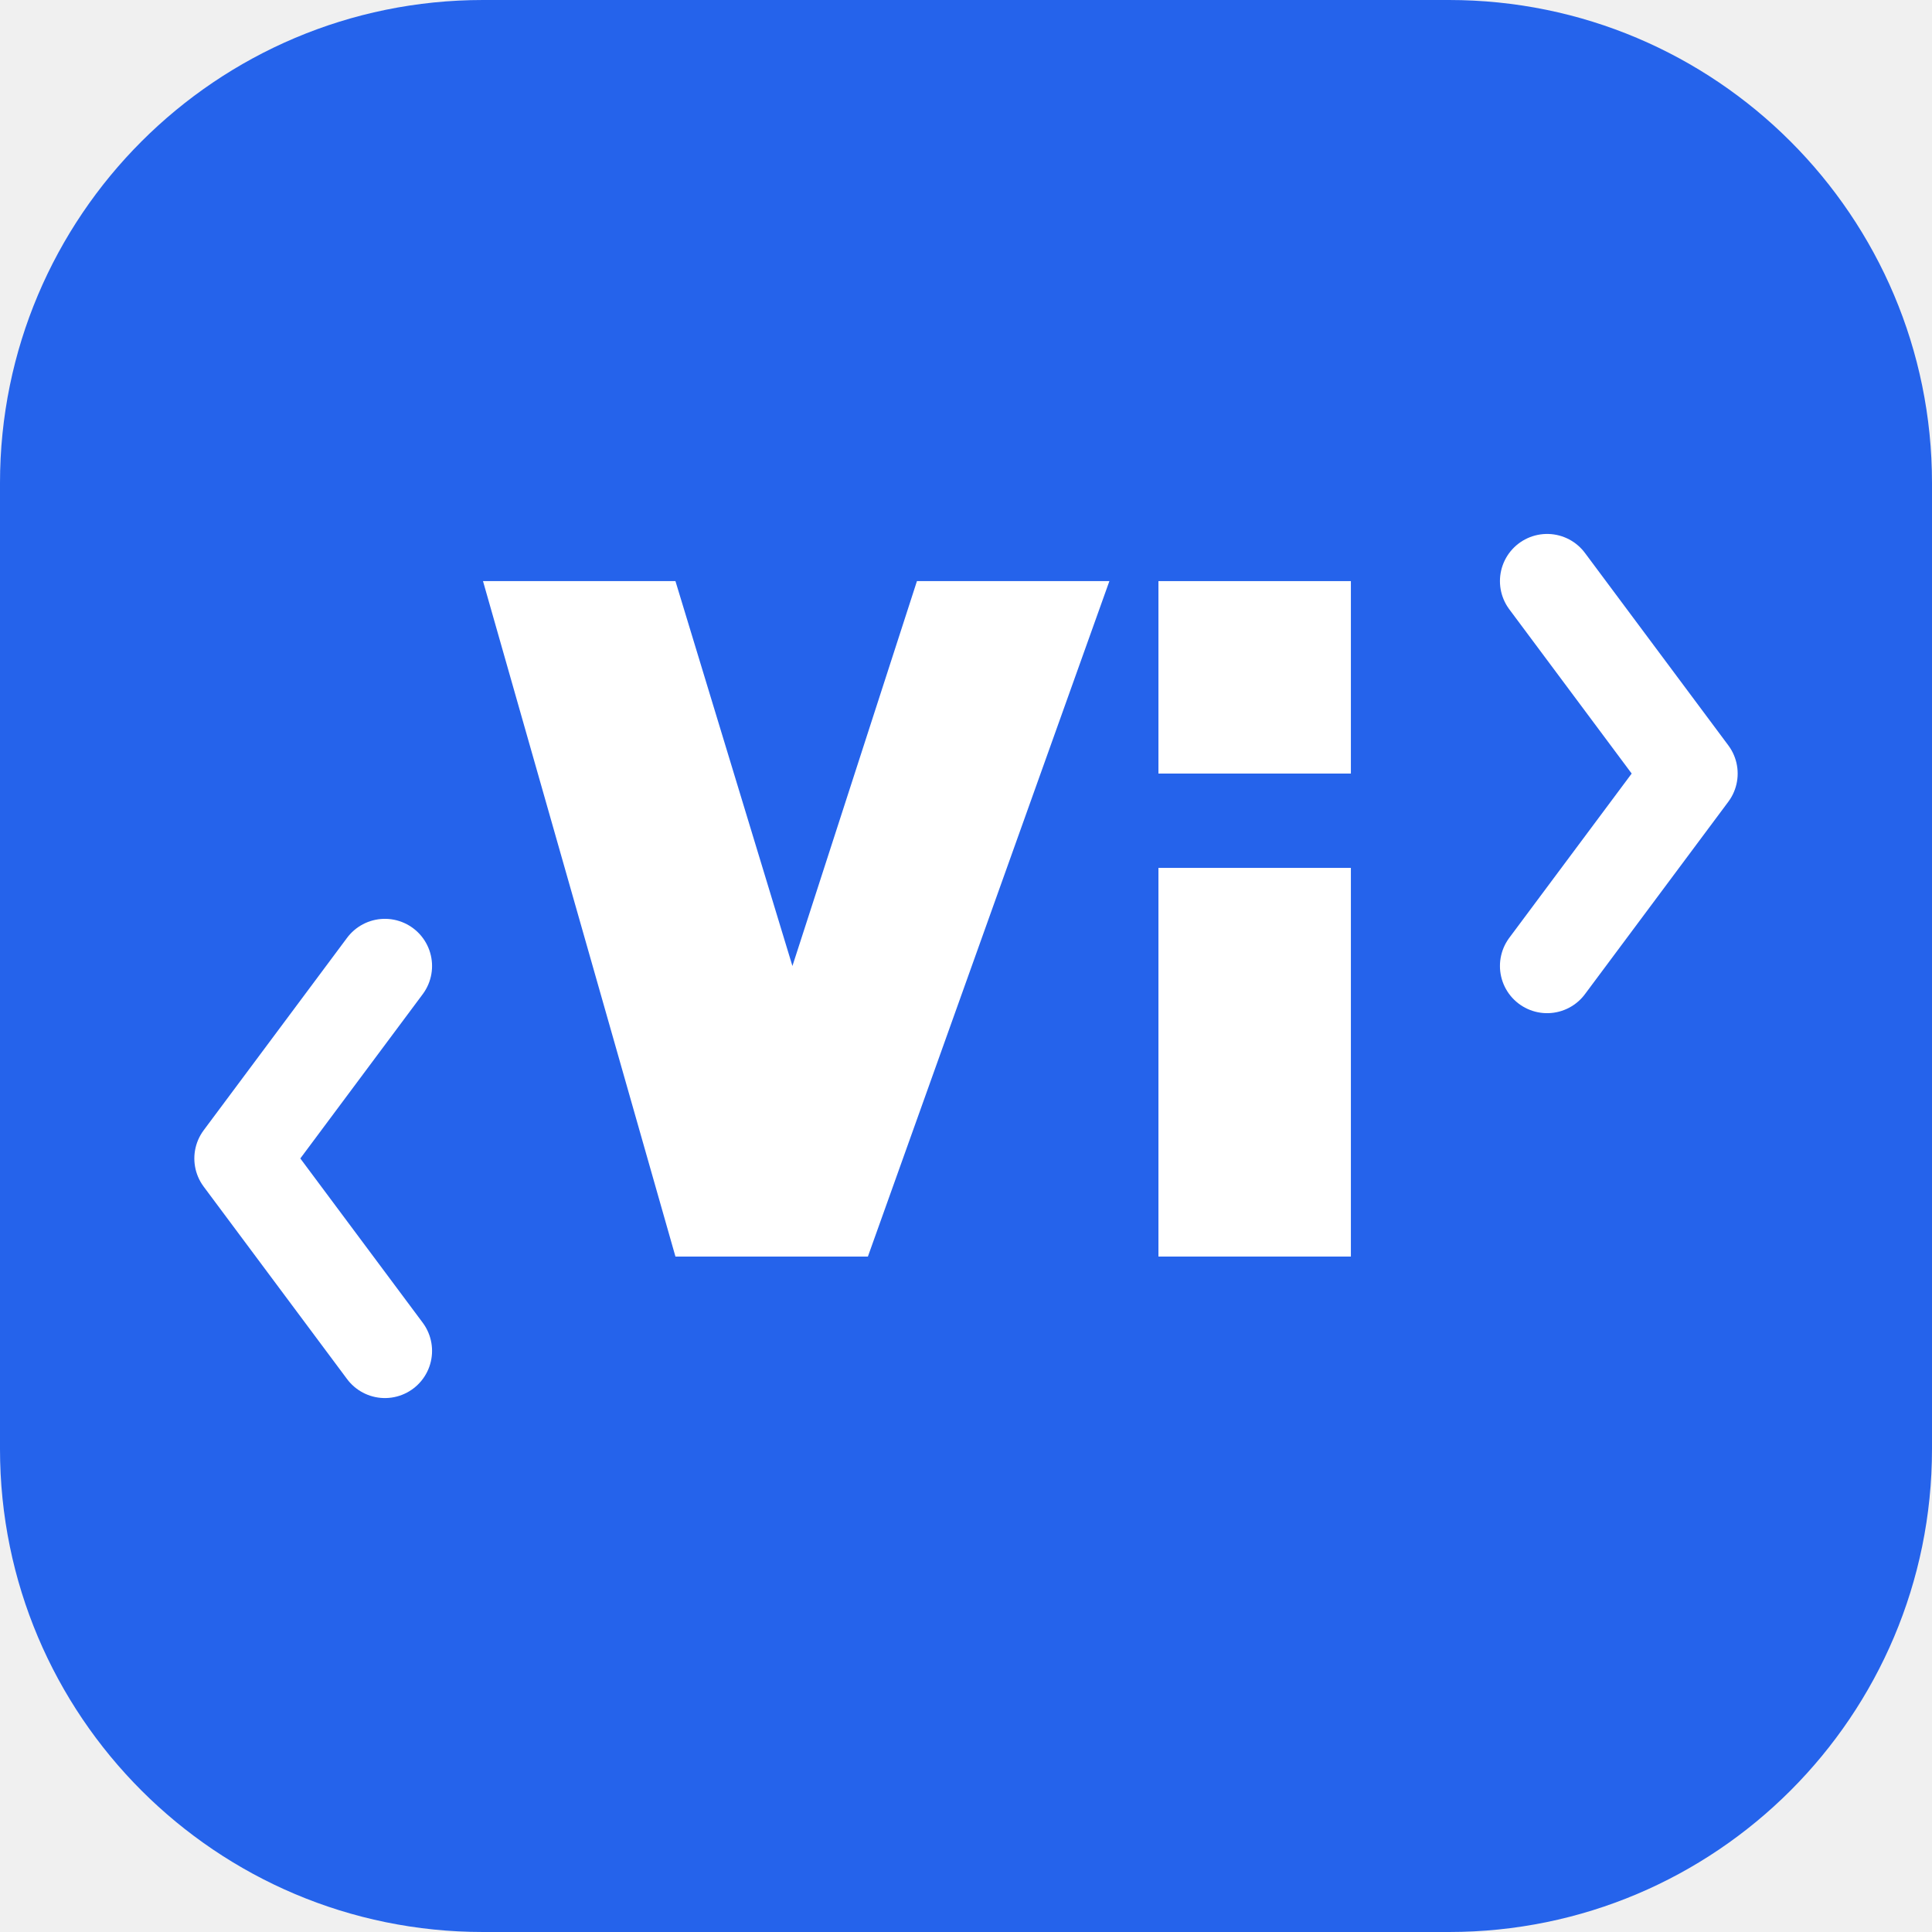
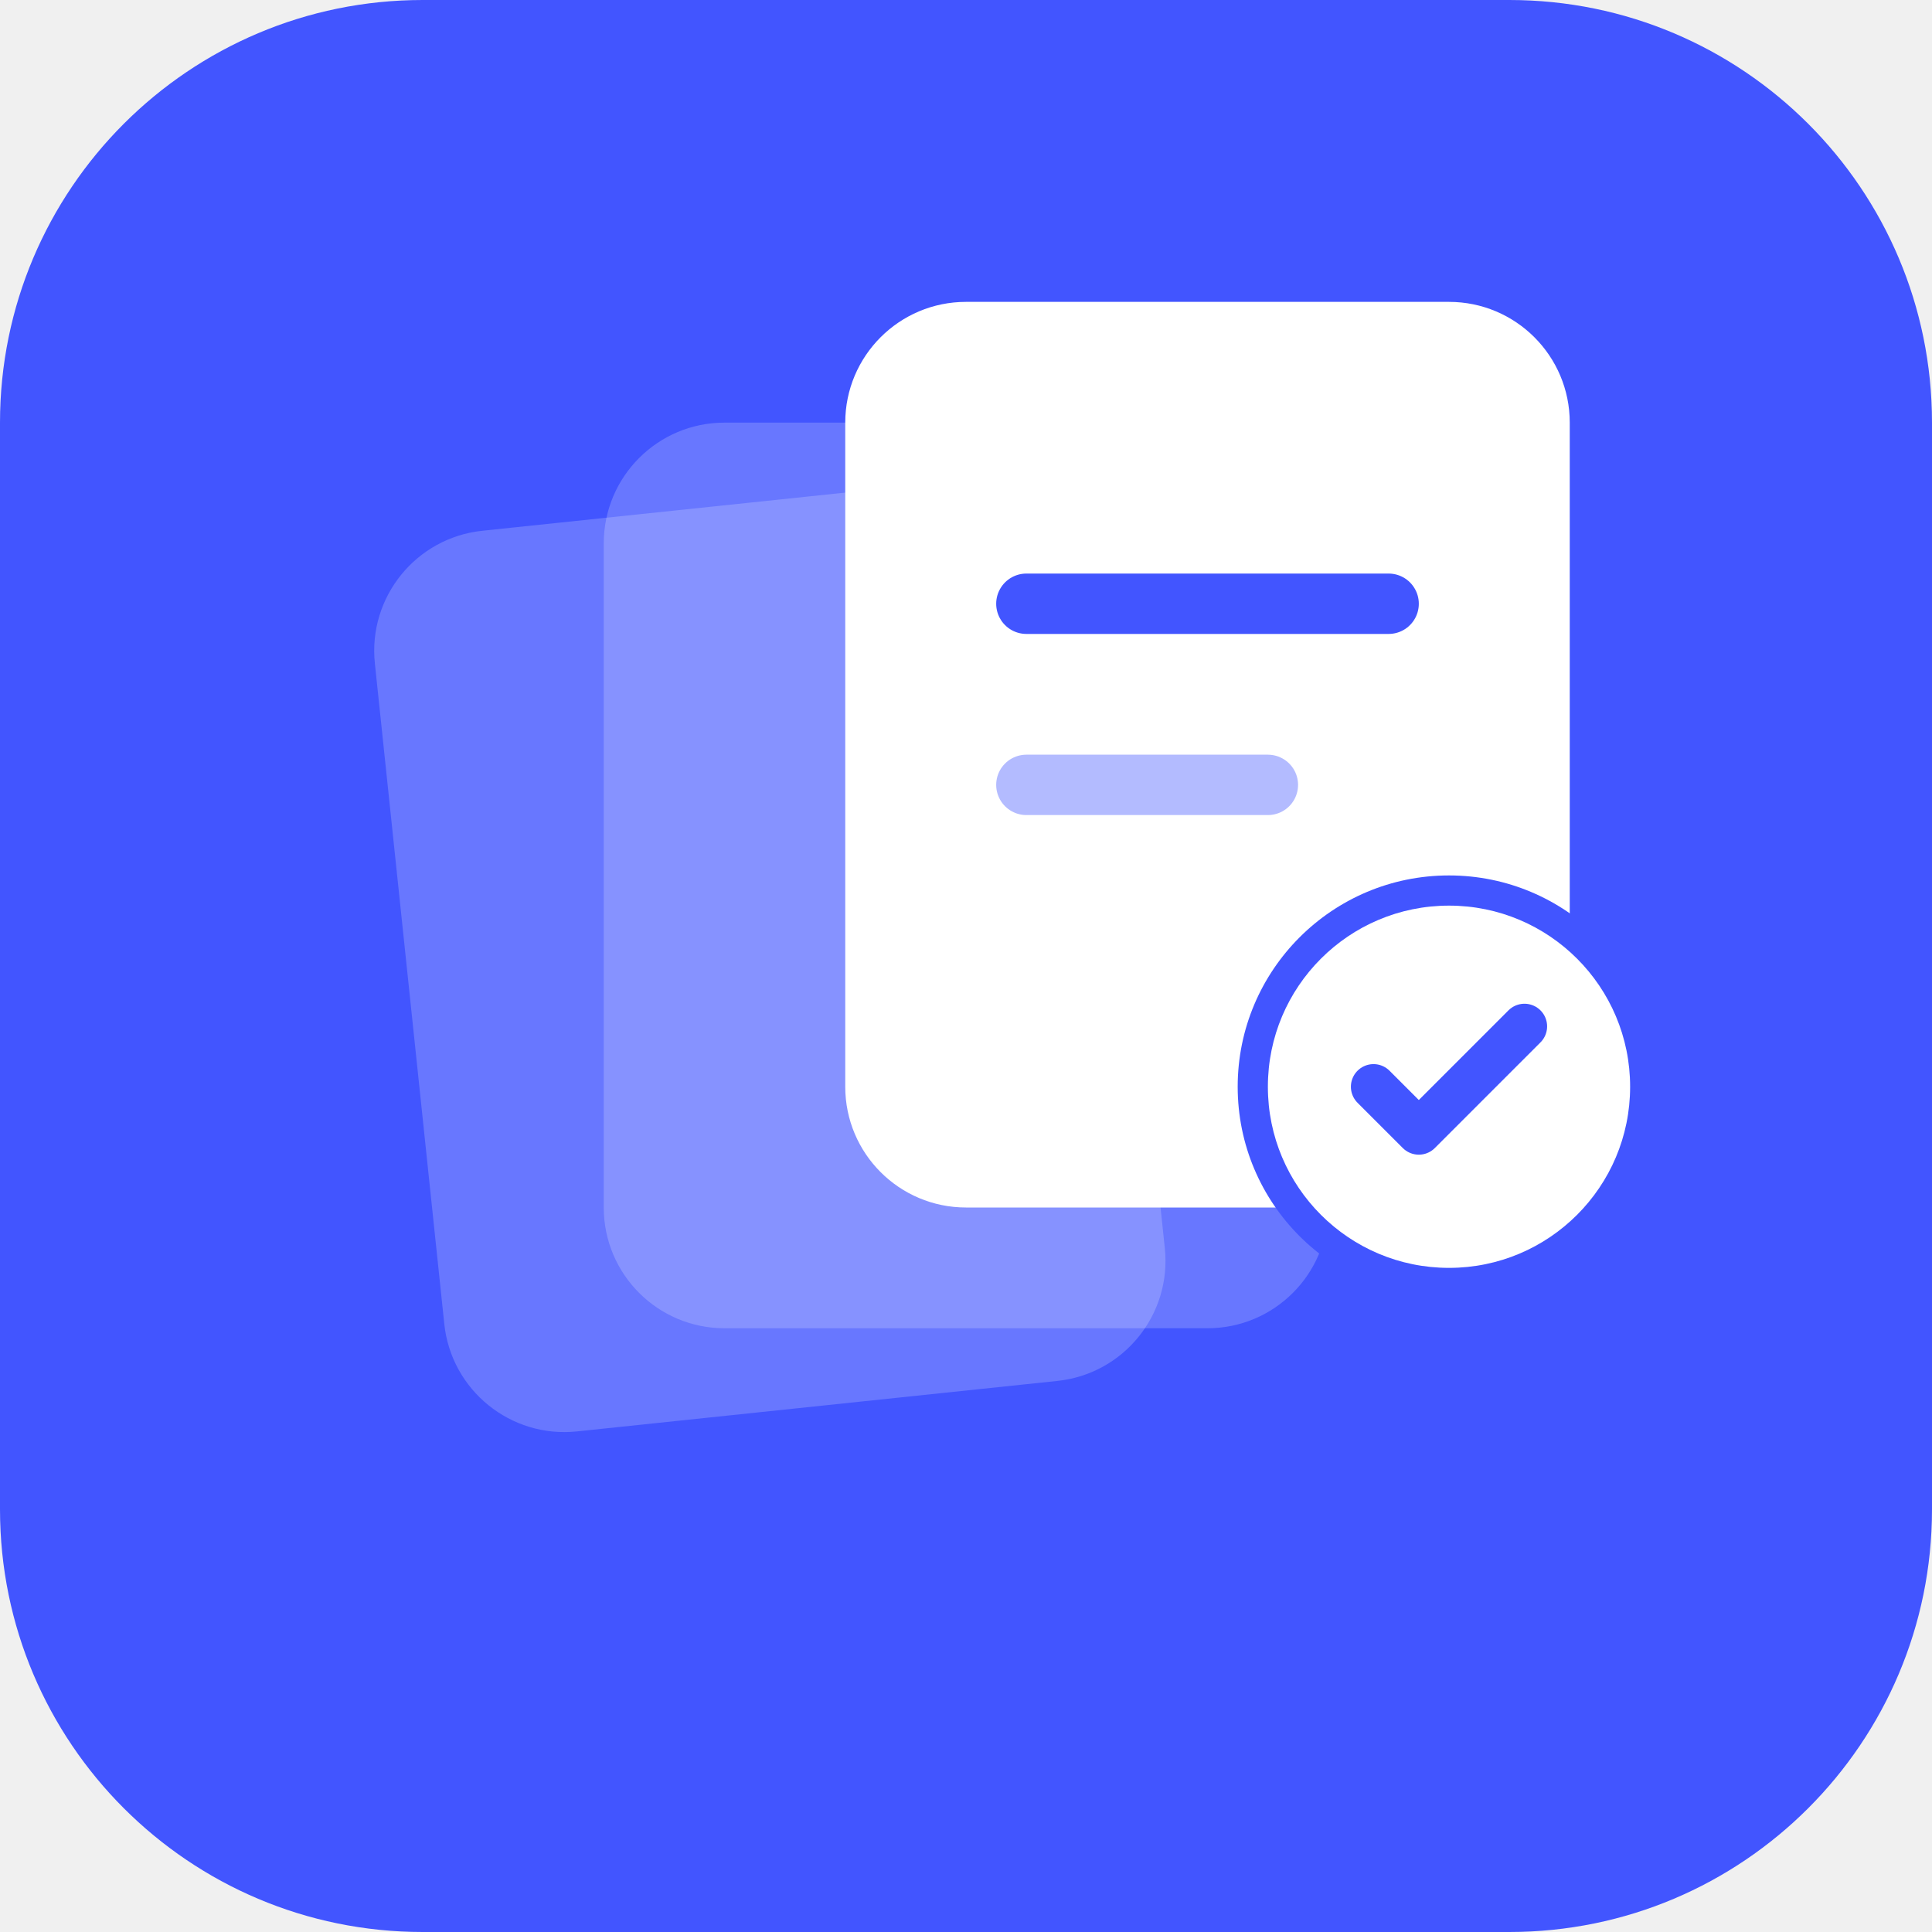
<svg xmlns="http://www.w3.org/2000/svg" width="512" height="512" viewBox="0 0 512 512" fill="none">
-   <rect width="512" height="512" rx="128" fill="#2563EB" />
-   <path d="M128 154H179L210 256L243 154H294L230 333H179L128 154Z" fill="white" />
-   <path d="M307 154H358V205H307V154Z" fill="white" />
-   <path d="M307 230H358V333H307V230Z" fill="white" />
-   <path d="M410 154L448 205L410 256" stroke="white" stroke-width="25" stroke-linecap="round" stroke-linejoin="round" />
-   <path d="M102 358L64 307L102 256" stroke="white" stroke-width="25" stroke-linecap="round" stroke-linejoin="round" />
+   <rect width="512" height="512" rx="112" fill="#4255ff" />
+   <rect x="96" y="144" width="192" height="240" rx="32" fill="#fff" opacity="0.2" transform="rotate(-6 96 144)" />
+   <rect x="160" y="112" width="192" height="240" rx="32" fill="#fff" opacity="0.2" />
+   <rect x="224" y="80" width="192" height="240" rx="32" fill="#fff" />
+   <path d="M272 160 L368 160" stroke="#4255ff" stroke-width="16" stroke-linecap="round" />
+   <path d="M272 208 L336 208" stroke="#4255ff" stroke-width="16" stroke-linecap="round" opacity="0.4" />
+   <circle cx="384" cy="288" r="56" fill="#4255ff" />
+   <circle cx="384" cy="288" r="48" fill="#fff" />
+   <path d="M364 288 L376 300 L404 272" stroke="#4255ff" stroke-width="12" stroke-linecap="round" stroke-linejoin="round" />
</svg>
